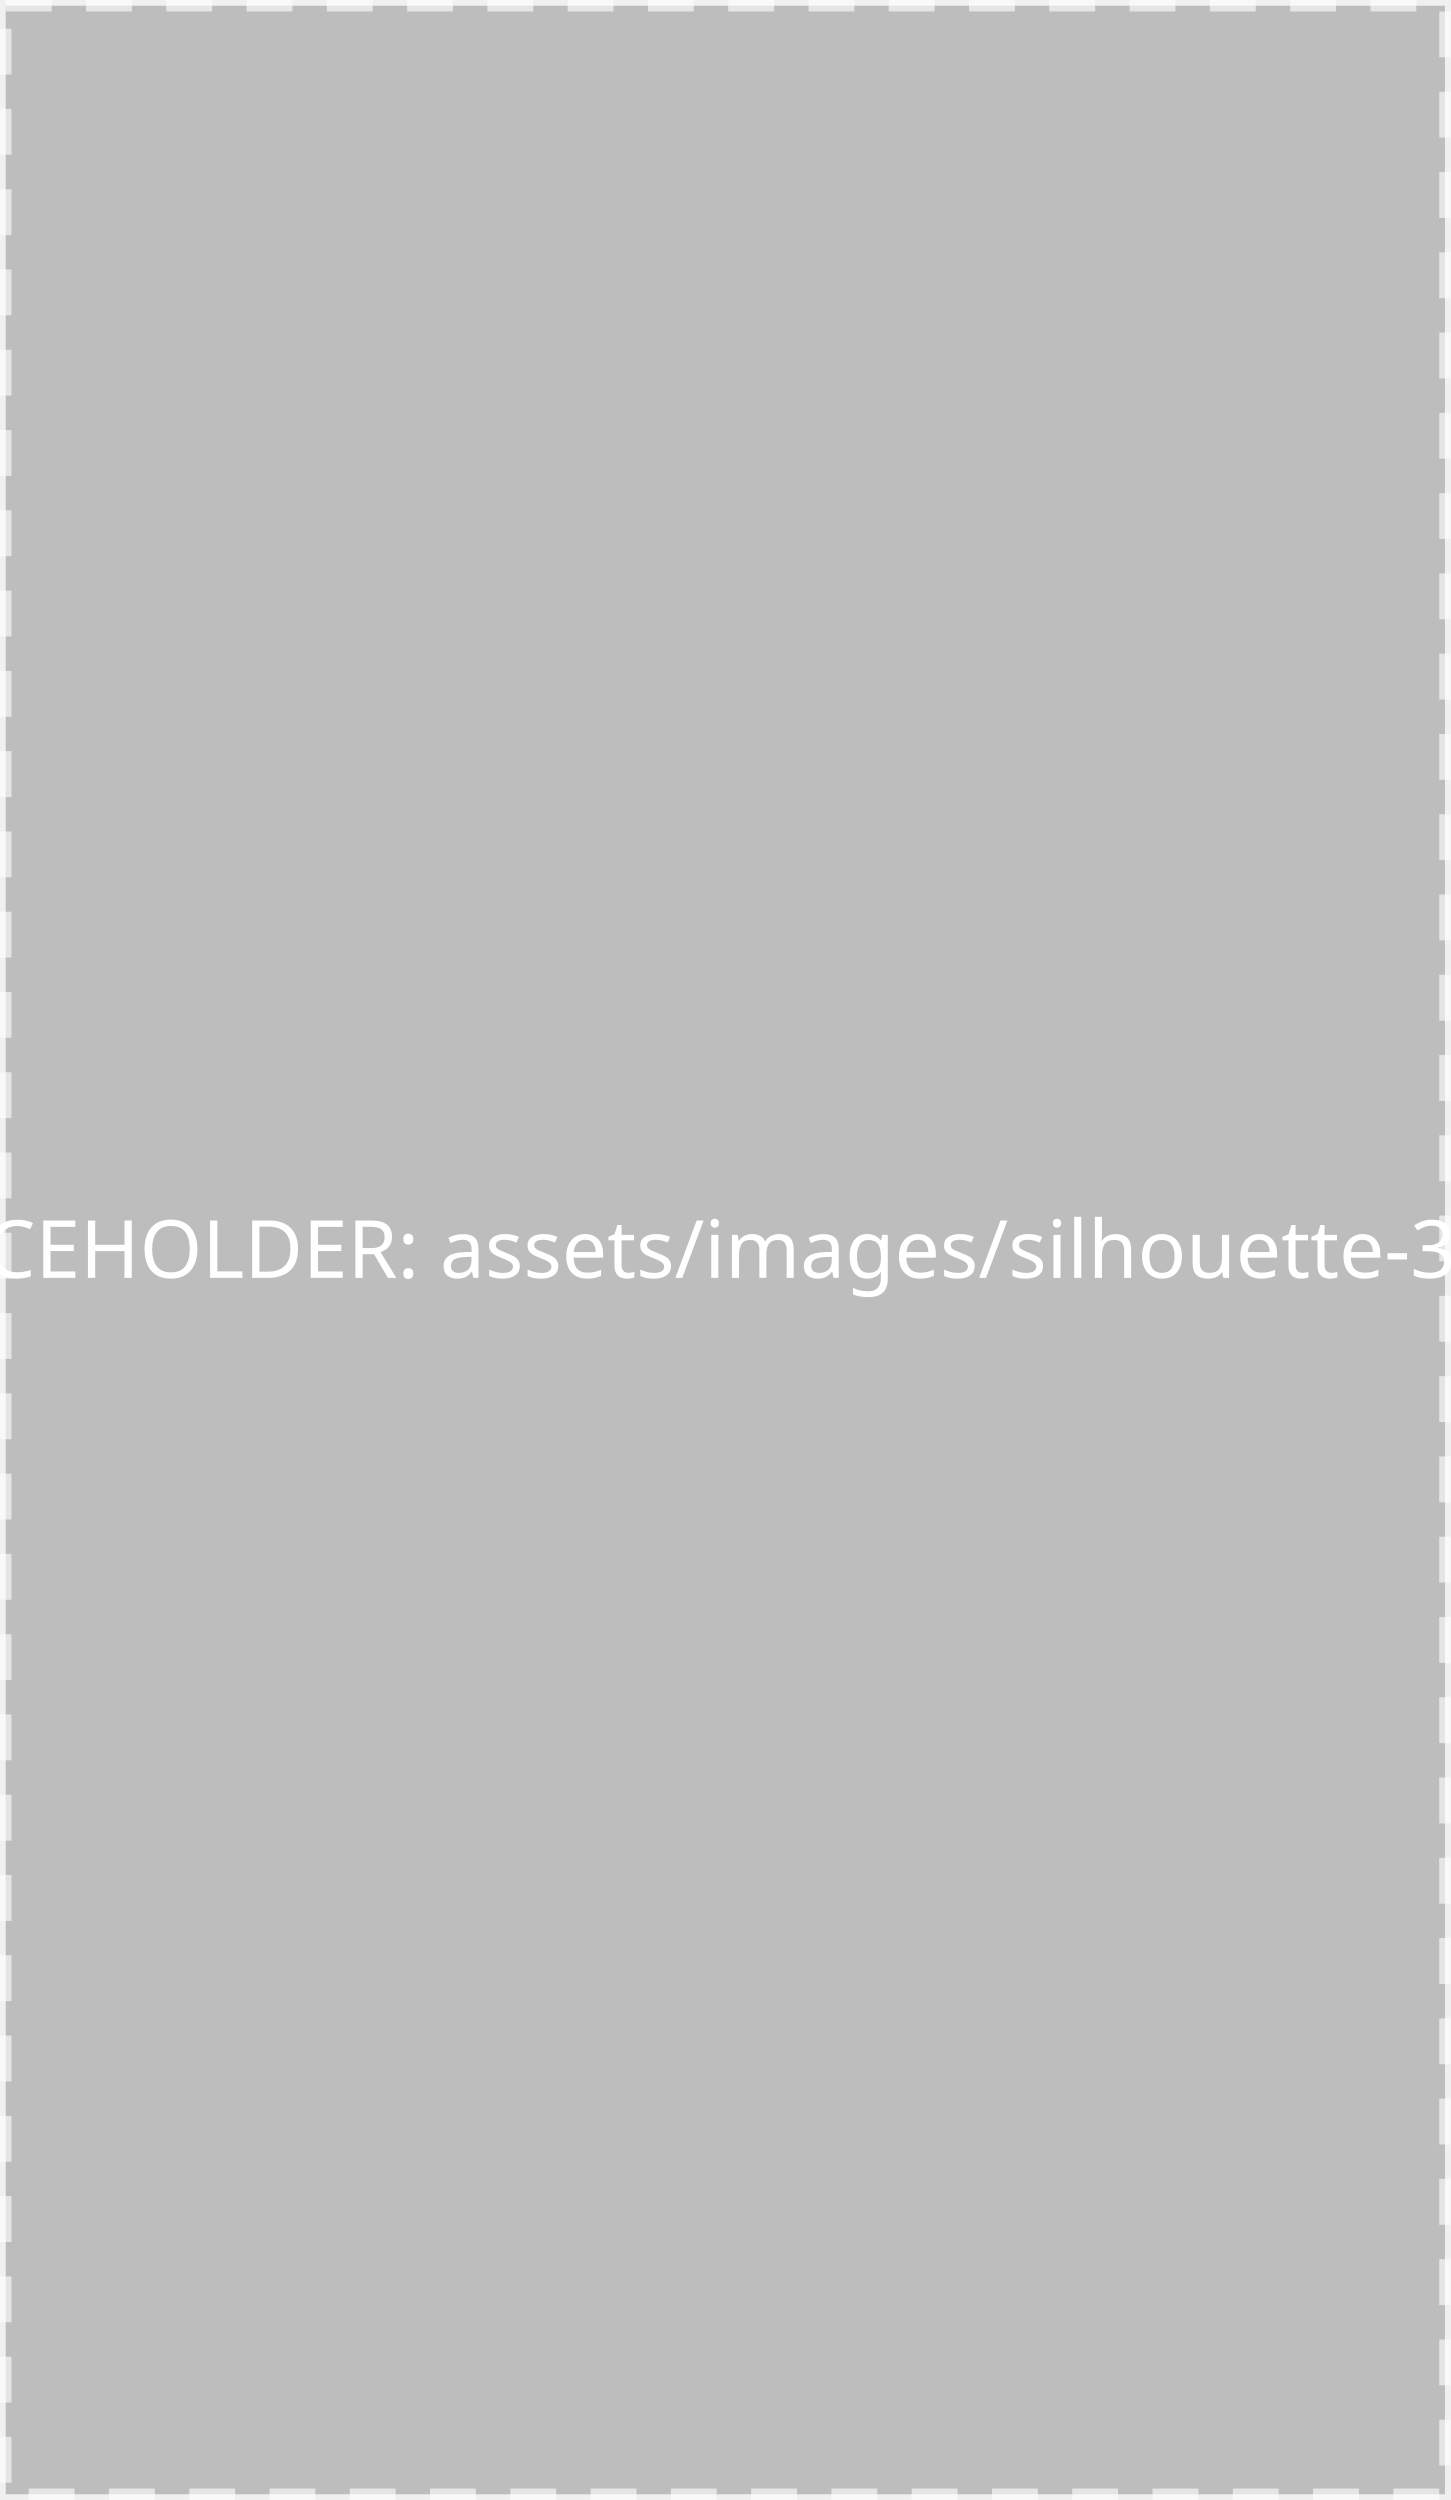
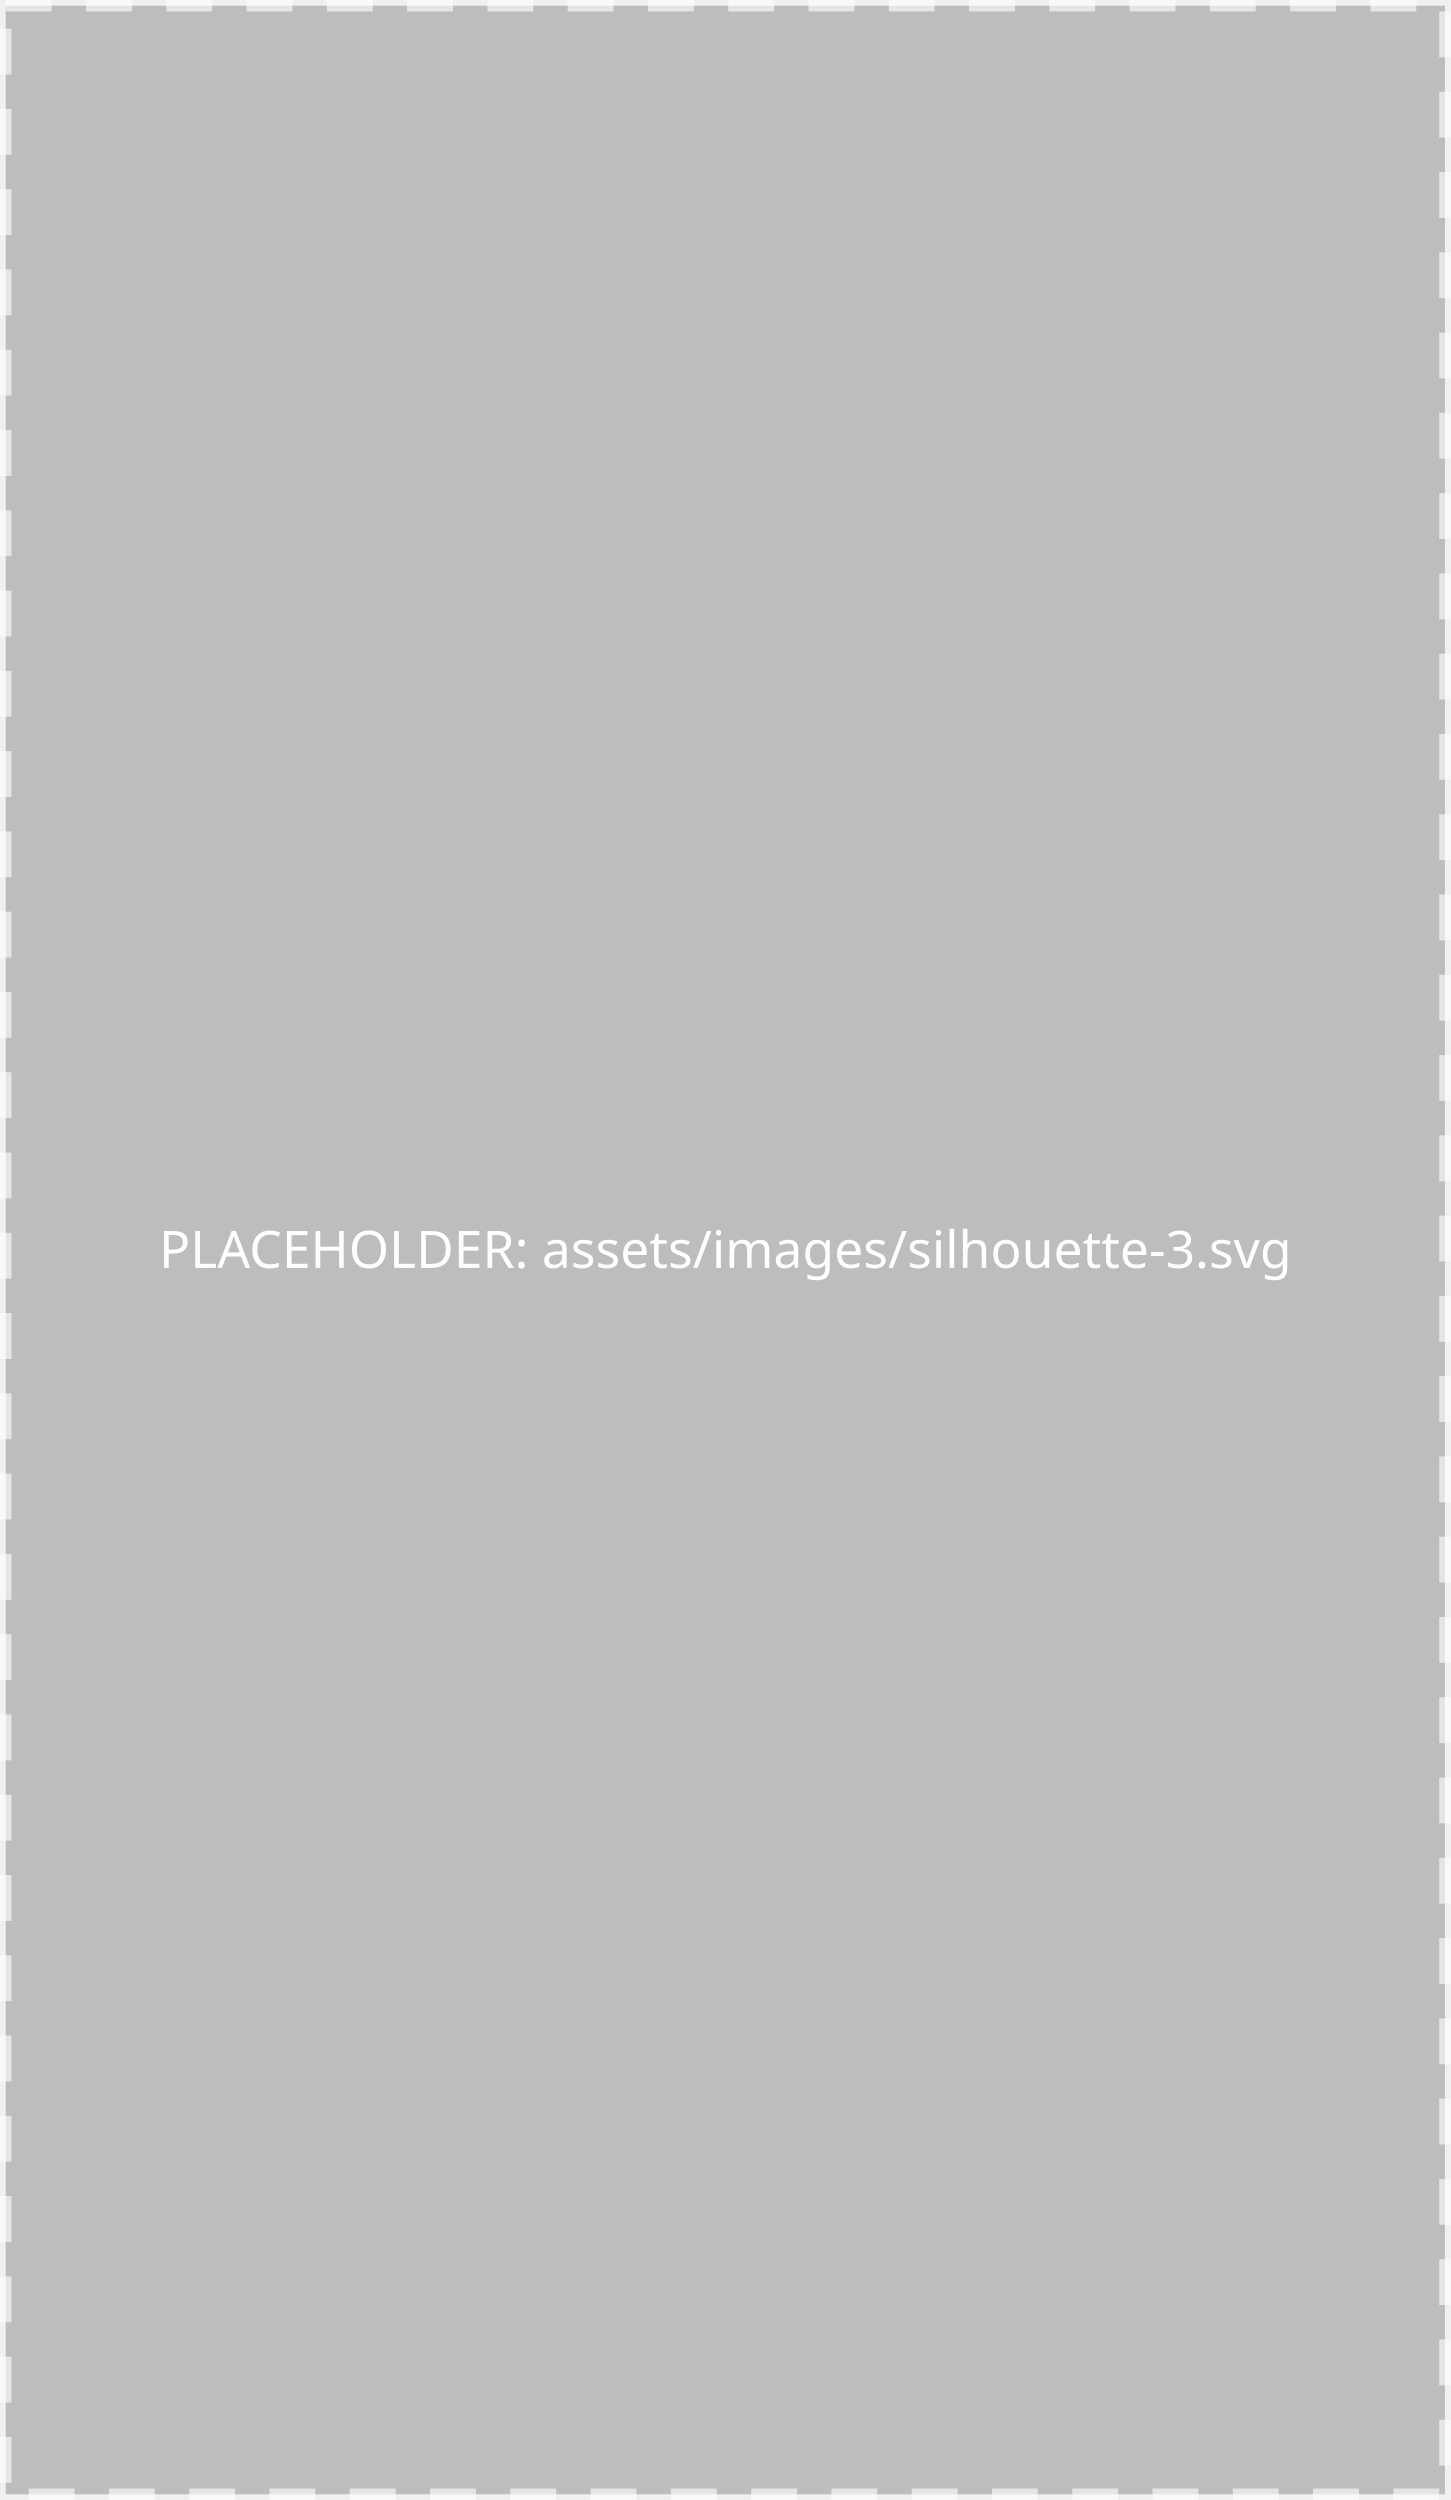
<svg xmlns="http://www.w3.org/2000/svg" width="253" height="436" viewBox="0 0 253 436">
  <rect x="1" y="1" width="251" height="434" fill="#808080" fill-opacity="0.45" stroke="#ffffff" stroke-opacity="0.6" stroke-width="2" stroke-dasharray="8 6" />
-   <text x="50%" y="50%" text-anchor="middle" dominant-baseline="middle" font-family="sans-serif" font-size="14" fill="#ffffff">PLACEHOLDER: assets/images/silhouette-3.svg</text>
+   <text x="50%" y="50%" text-anchor="middle" dominant-baseline="middle" font-family="sans-serif" font-size="9" fill="#ffffff">PLACEHOLDER: assets/images/silhouette-3.svg</text>
</svg>
